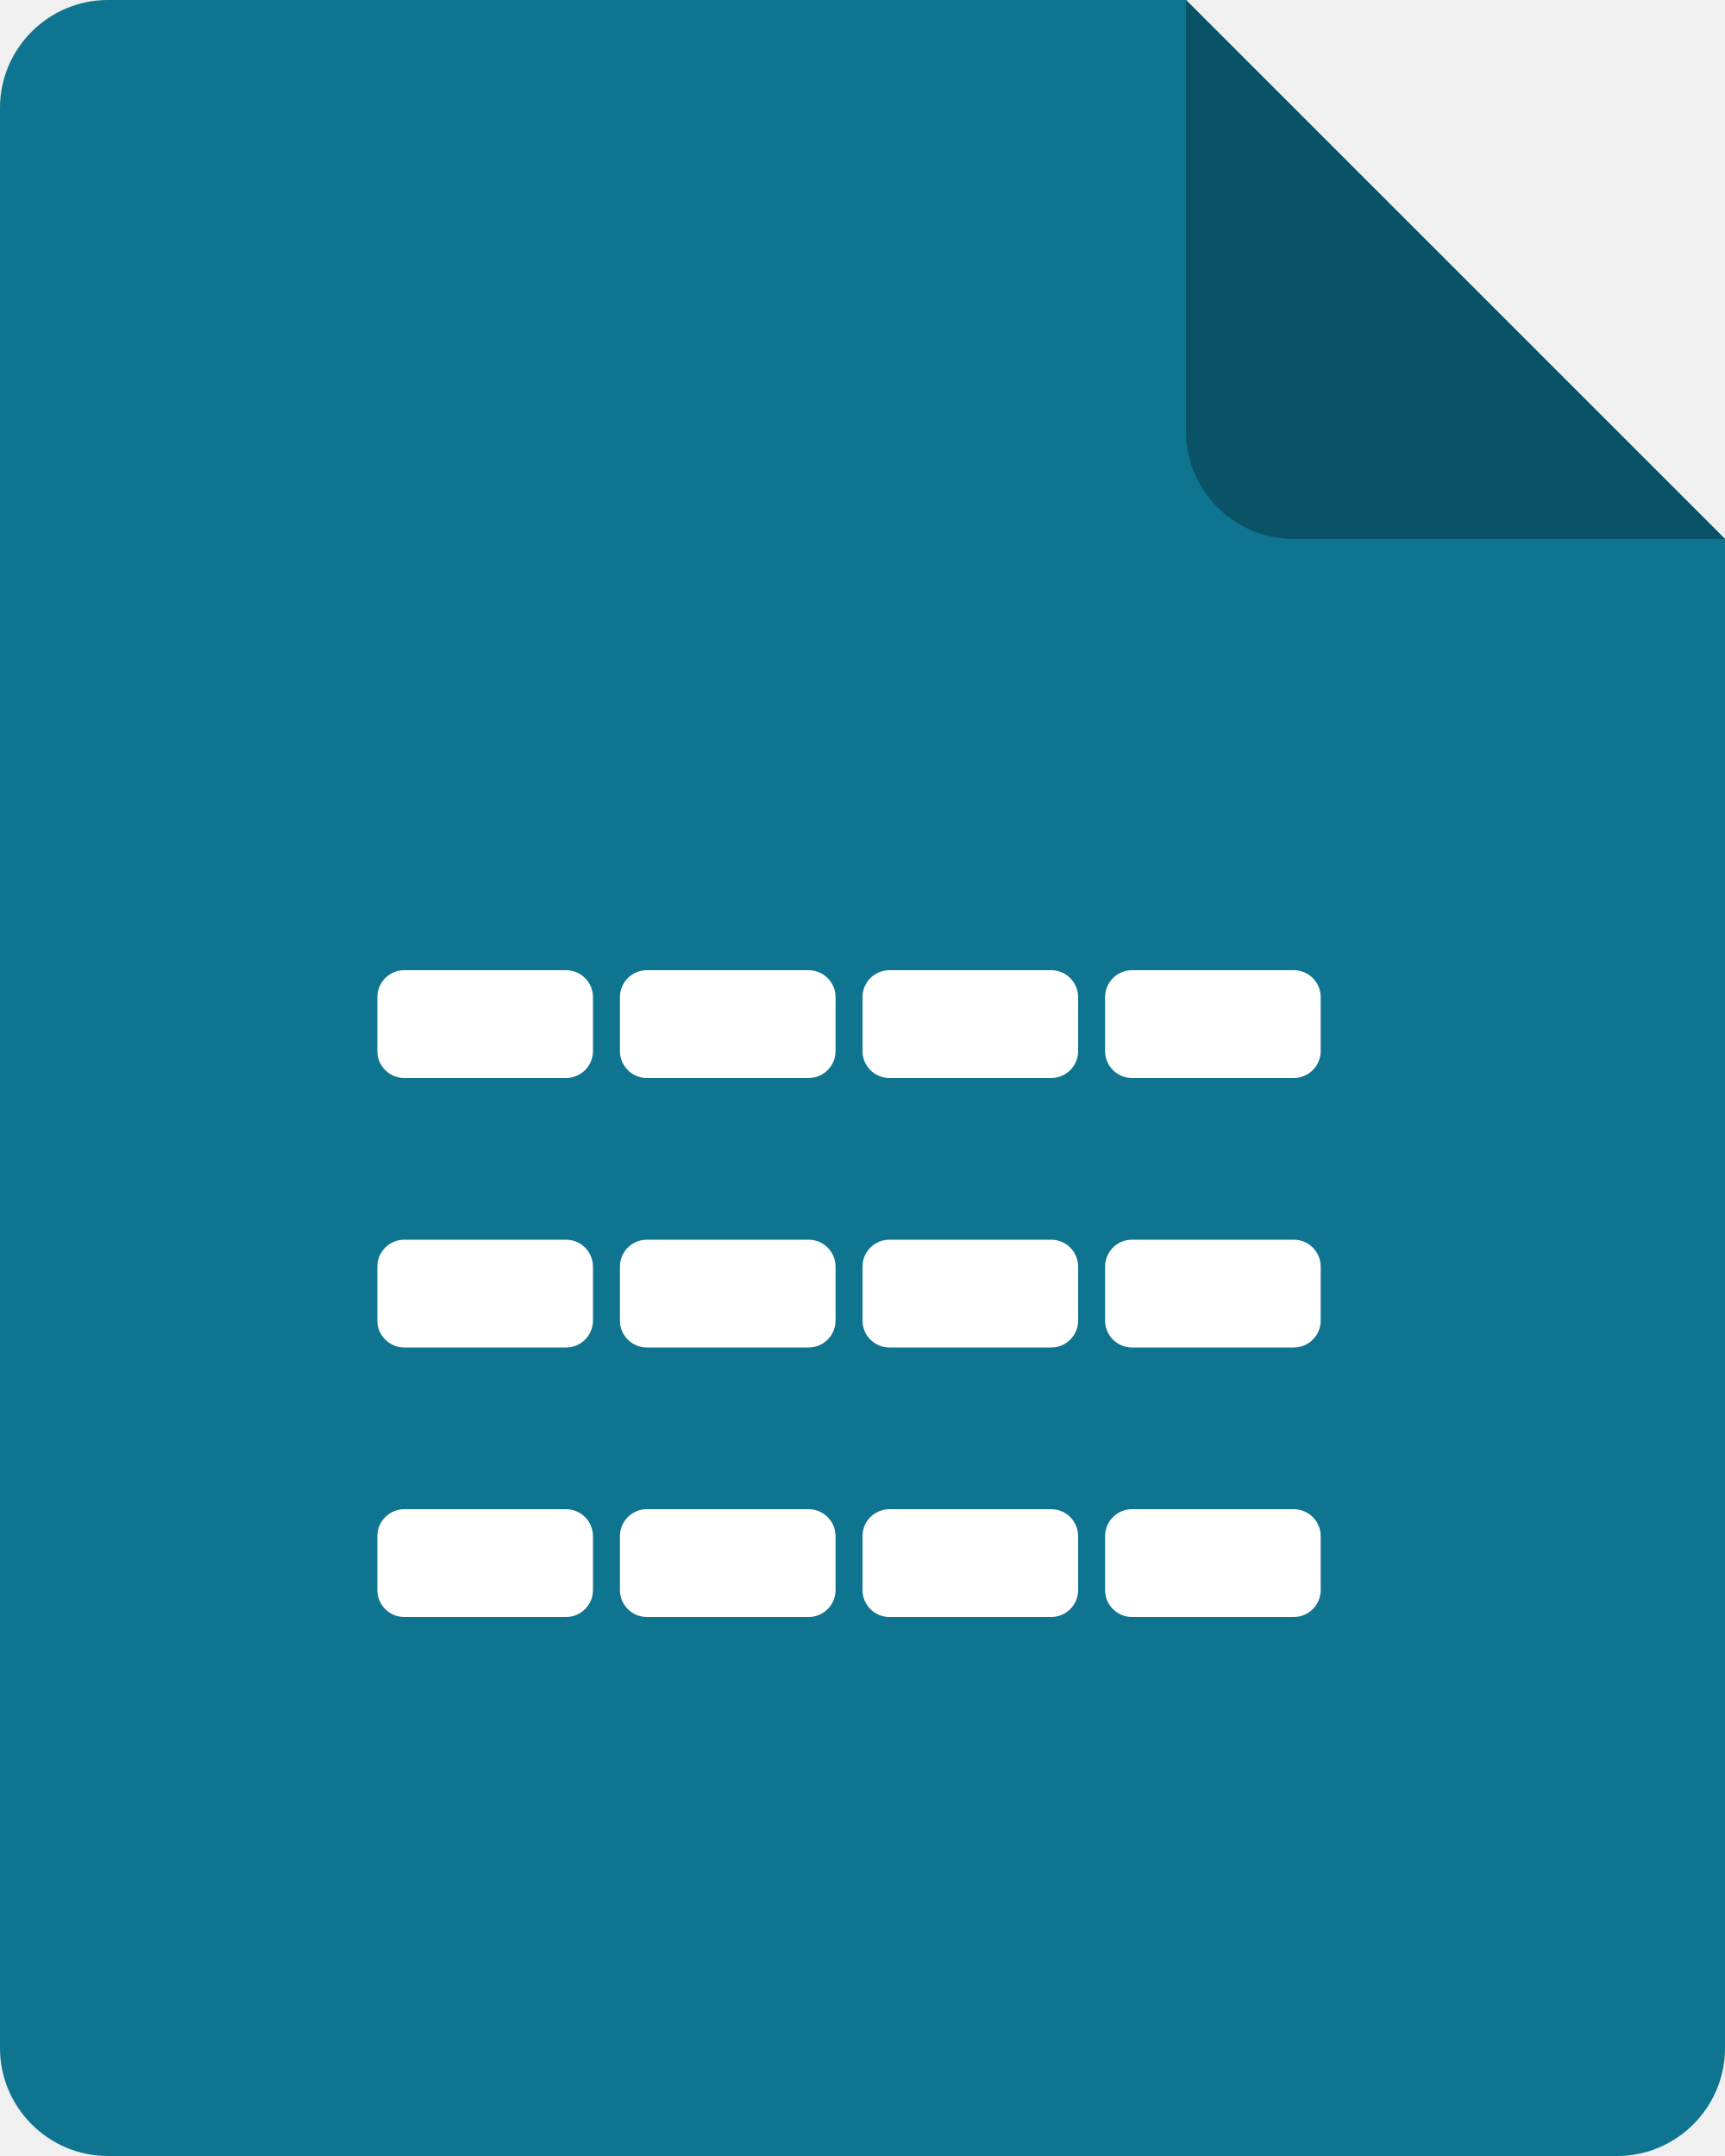
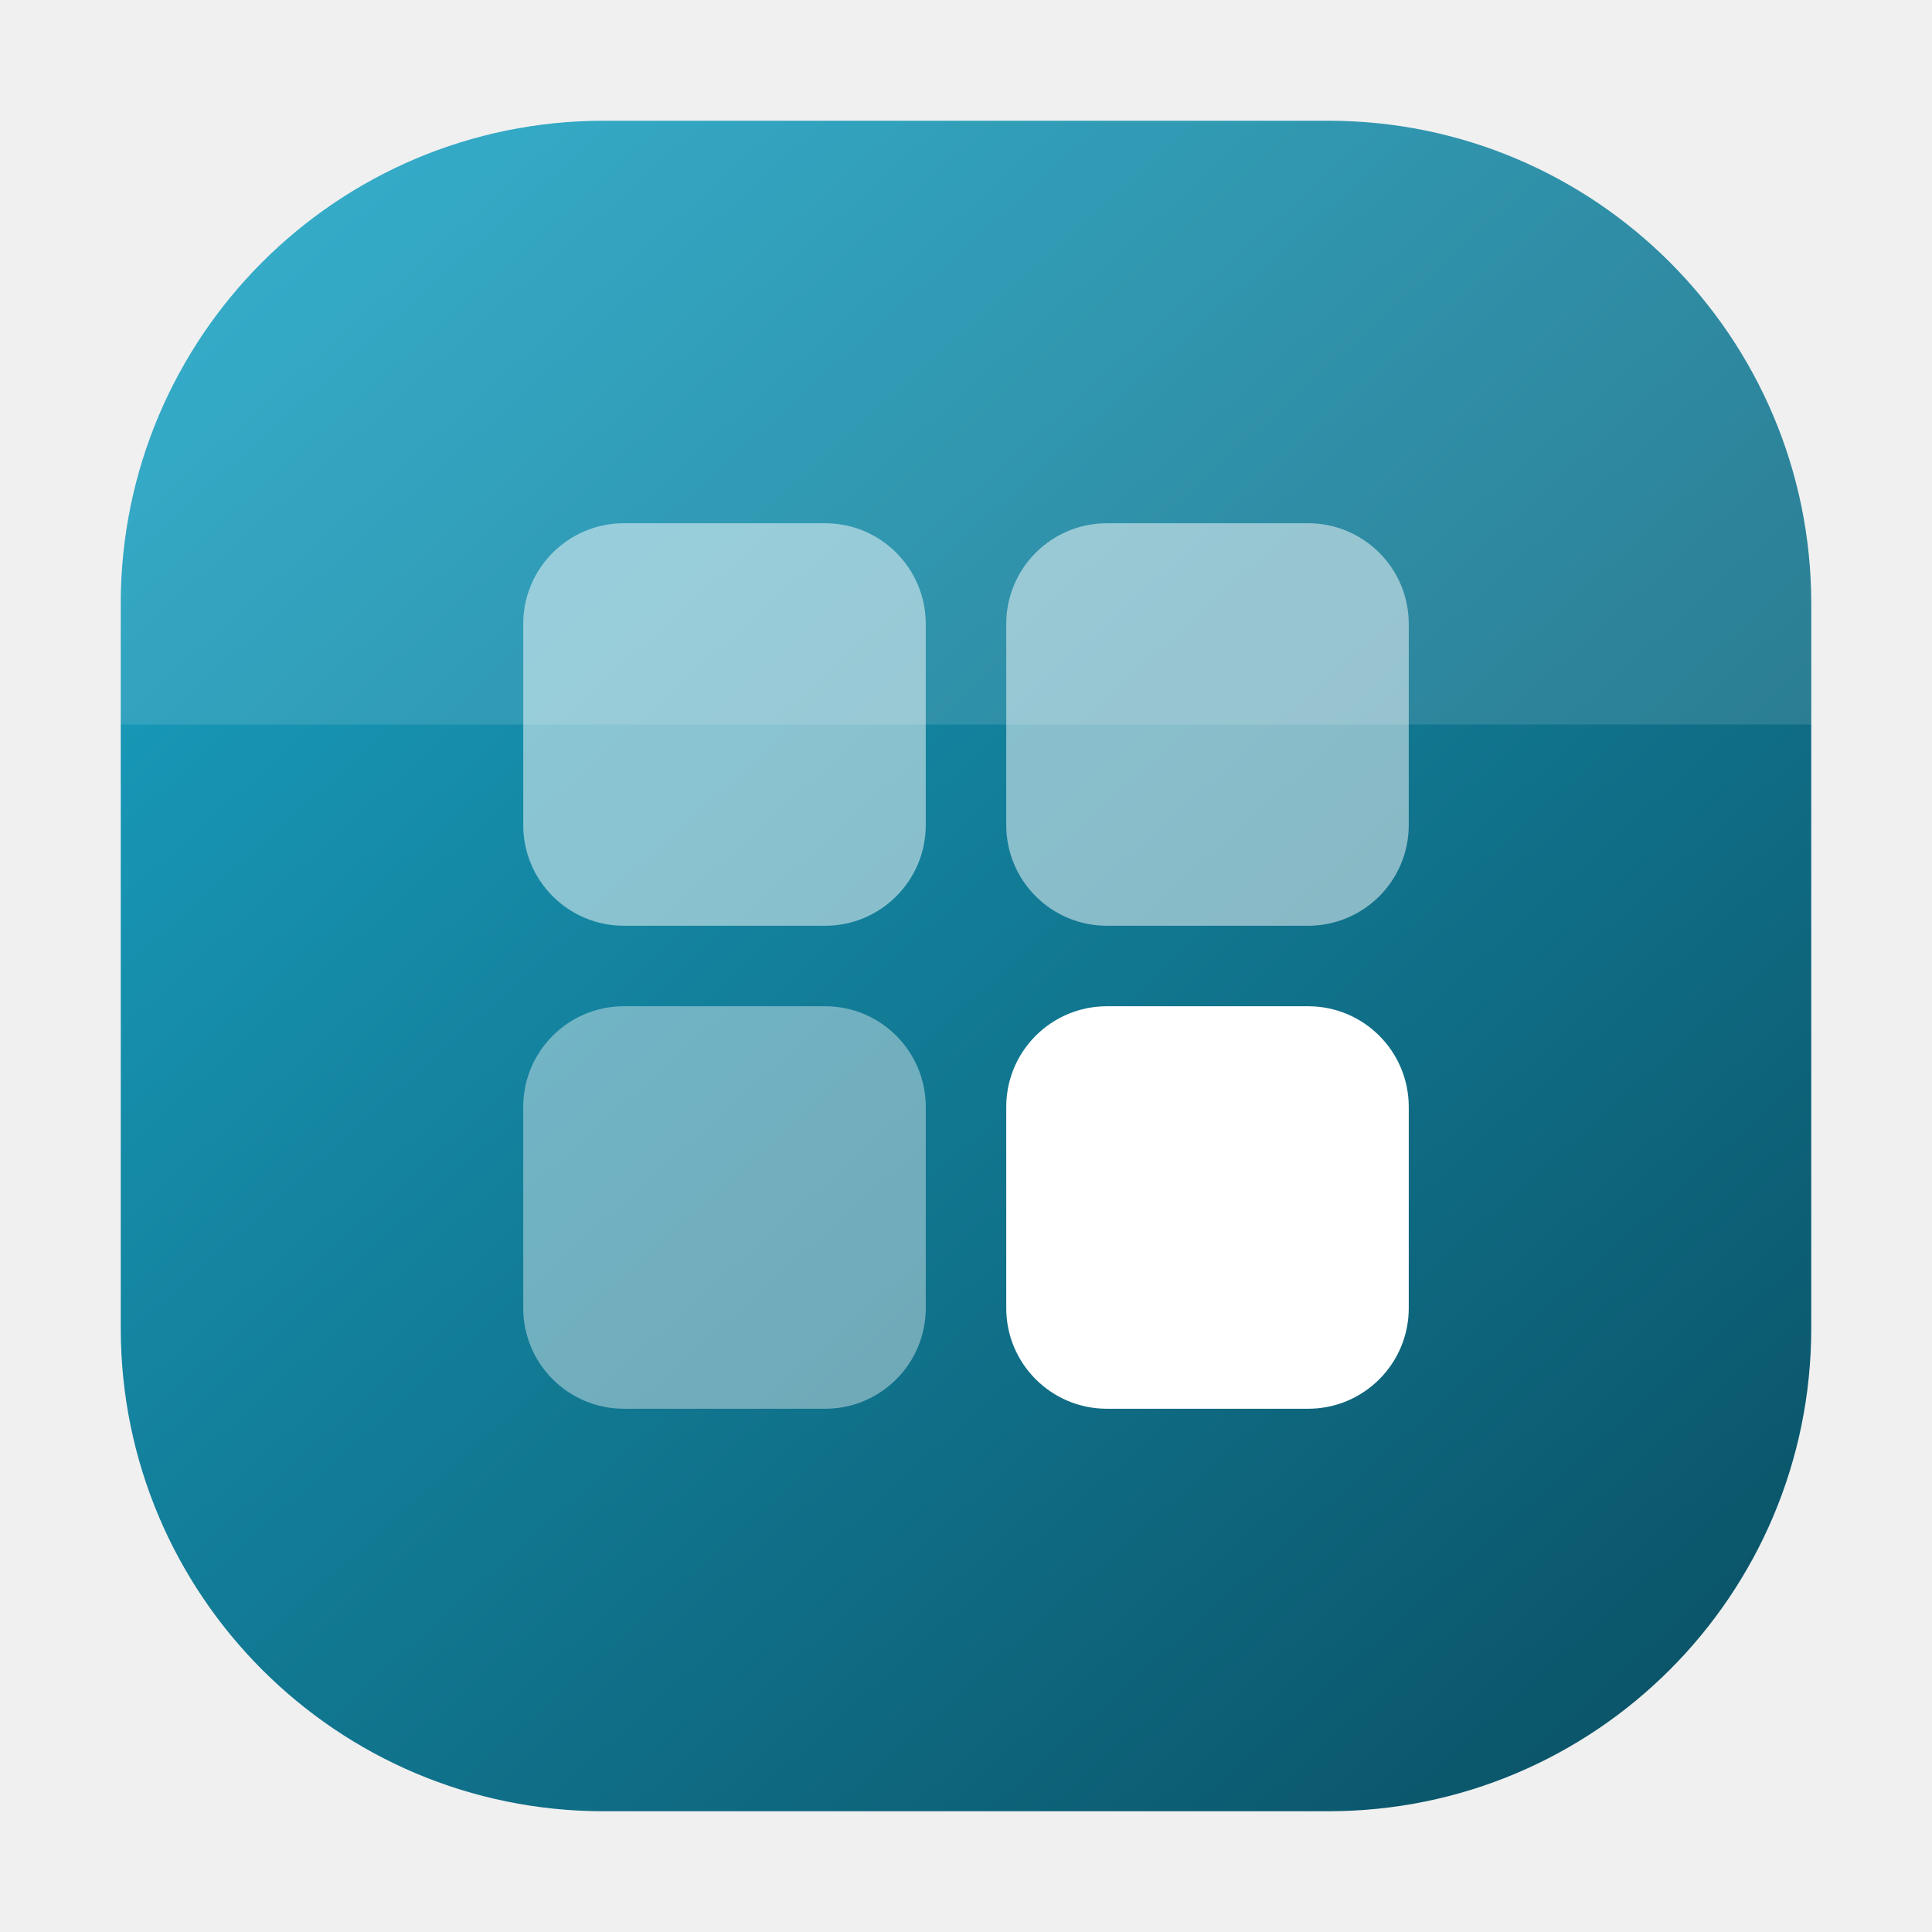
- <svg xmlns="http://www.w3.org/2000/svg" width="32" height="40" viewBox="0 0 32 40" fill="none" role="img" aria-label="Casual Sheets">
-   <path d="M2 0C0.9 0 0 0.9 0 2V38C0 39.1 0.9 40 2 40H30C31.1 40 32 39.1 32 38V10L22 0H2Z" fill="#0e7490" />
-   <path d="M22 0L32 10H24C22.9 10 22 9.1 22 8V0Z" fill="#0a5266" />
-   <rect x="7" y="18" width="4" height="2" rx="0.5" fill="#fff" />
-   <rect x="11.5" y="18" width="4" height="2" rx="0.5" fill="#fff" />
-   <rect x="16" y="18" width="4" height="2" rx="0.5" fill="#fff" />
-   <rect x="20.5" y="18" width="4" height="2" rx="0.5" fill="#fff" />
-   <rect x="7" y="23" width="4" height="2" rx="0.5" fill="#fff" />
-   <rect x="11.5" y="23" width="4" height="2" rx="0.5" fill="#fff" />
-   <rect x="16" y="23" width="4" height="2" rx="0.5" fill="#fff" />
-   <rect x="20.5" y="23" width="4" height="2" rx="0.5" fill="#fff" />
-   <rect x="7" y="28" width="4" height="2" rx="0.5" fill="#fff" />
-   <rect x="11.5" y="28" width="4" height="2" rx="0.5" fill="#fff" />
-   <rect x="16" y="28" width="4" height="2" rx="0.5" fill="#fff" />
-   <rect x="20.5" y="28" width="4" height="2" rx="0.5" fill="#fff" />
+ <svg xmlns="http://www.w3.org/2000/svg" width="48" height="48" viewBox="0 0 48 48" fill="none" role="img" aria-label="Casual Sheets">
+   <defs>
+     <linearGradient id="cs-tile" x1="6" y1="4" x2="42" y2="44" gradientUnits="userSpaceOnUse">
+       <stop stop-color="#1aa3c4" />
+       <stop offset="1" stop-color="#0a5266" />
+     </linearGradient>
+   </defs>
+   <rect x="3" y="3" width="42" height="42" rx="12" fill="url(#cs-tile)" />
+   <path d="M3 15C3 8.373 8.373 3 15 3H33C39.627 3 45 8.373 45 15V18H3V15Z" fill="#ffffff" fill-opacity="0.12" />
+   <rect x="13" y="13" width="10" height="10" rx="2.5" fill="#ffffff" fill-opacity="0.5" />
+   <rect x="25" y="13" width="10" height="10" rx="2.5" fill="#ffffff" fill-opacity="0.5" />
+   <rect x="13" y="25" width="10" height="10" rx="2.5" fill="#ffffff" fill-opacity="0.4" />
+   <rect x="25" y="25" width="10" height="10" rx="2.5" fill="#ffffff" />
</svg>
